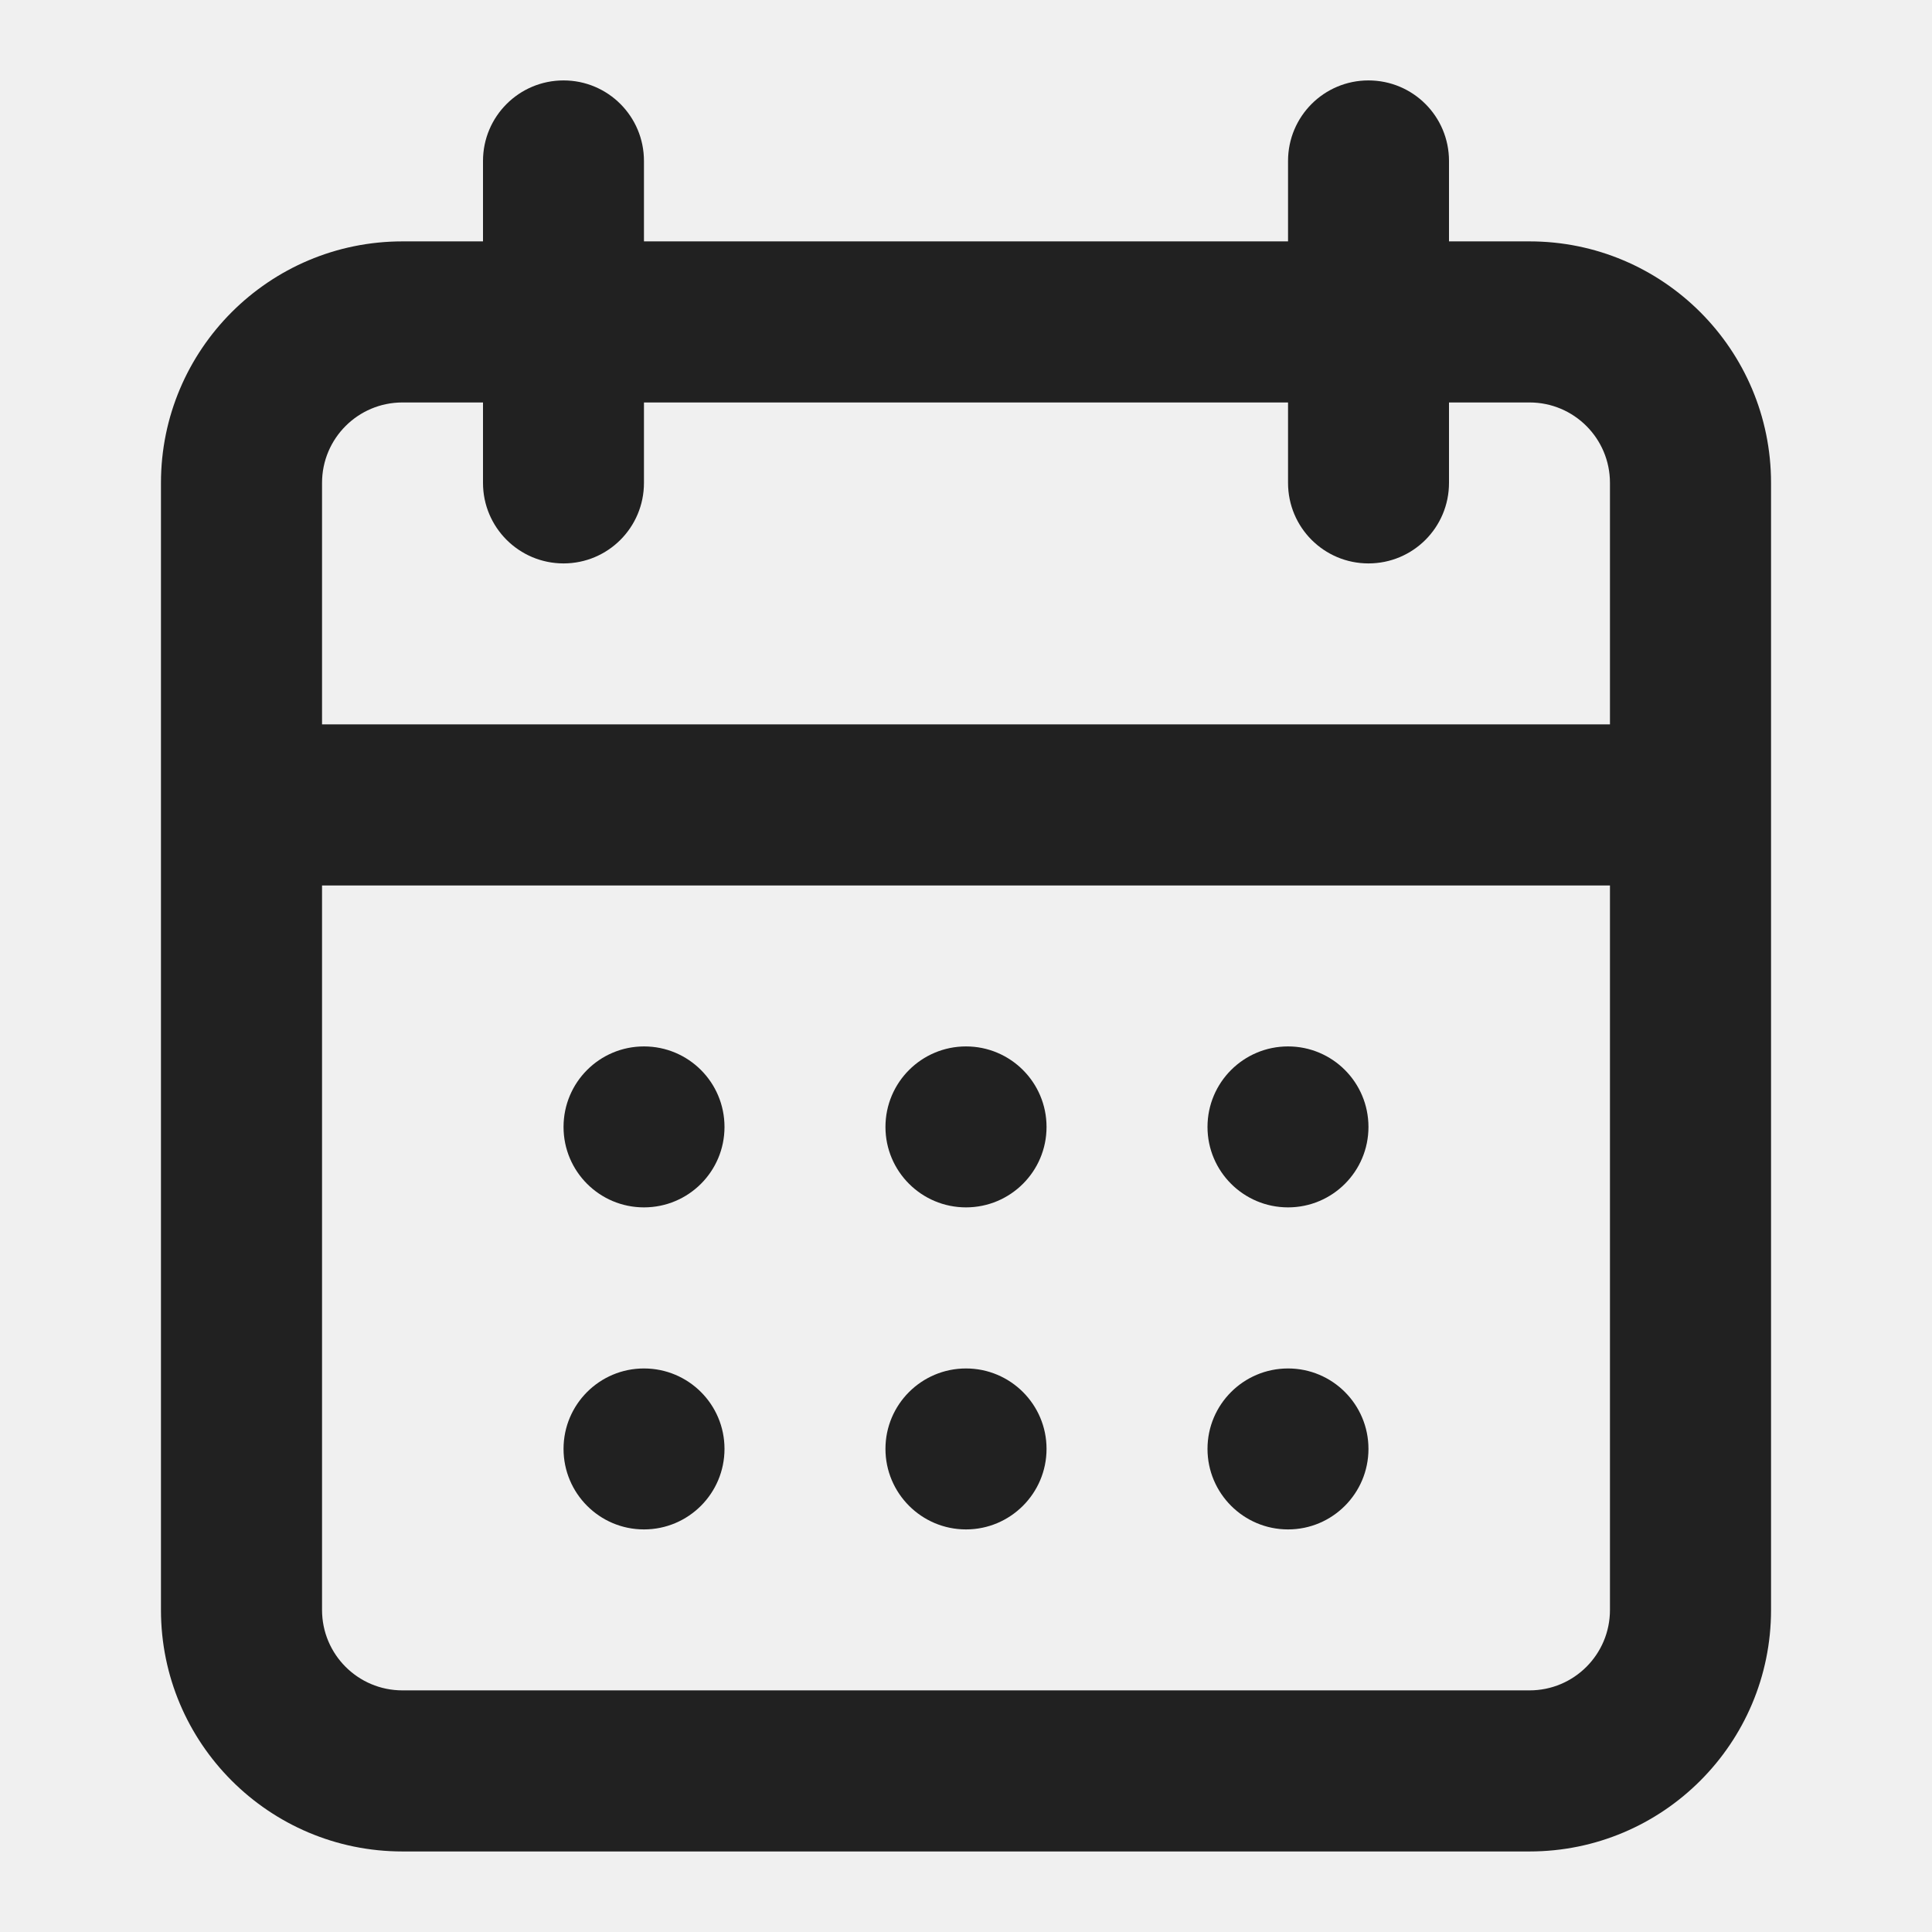
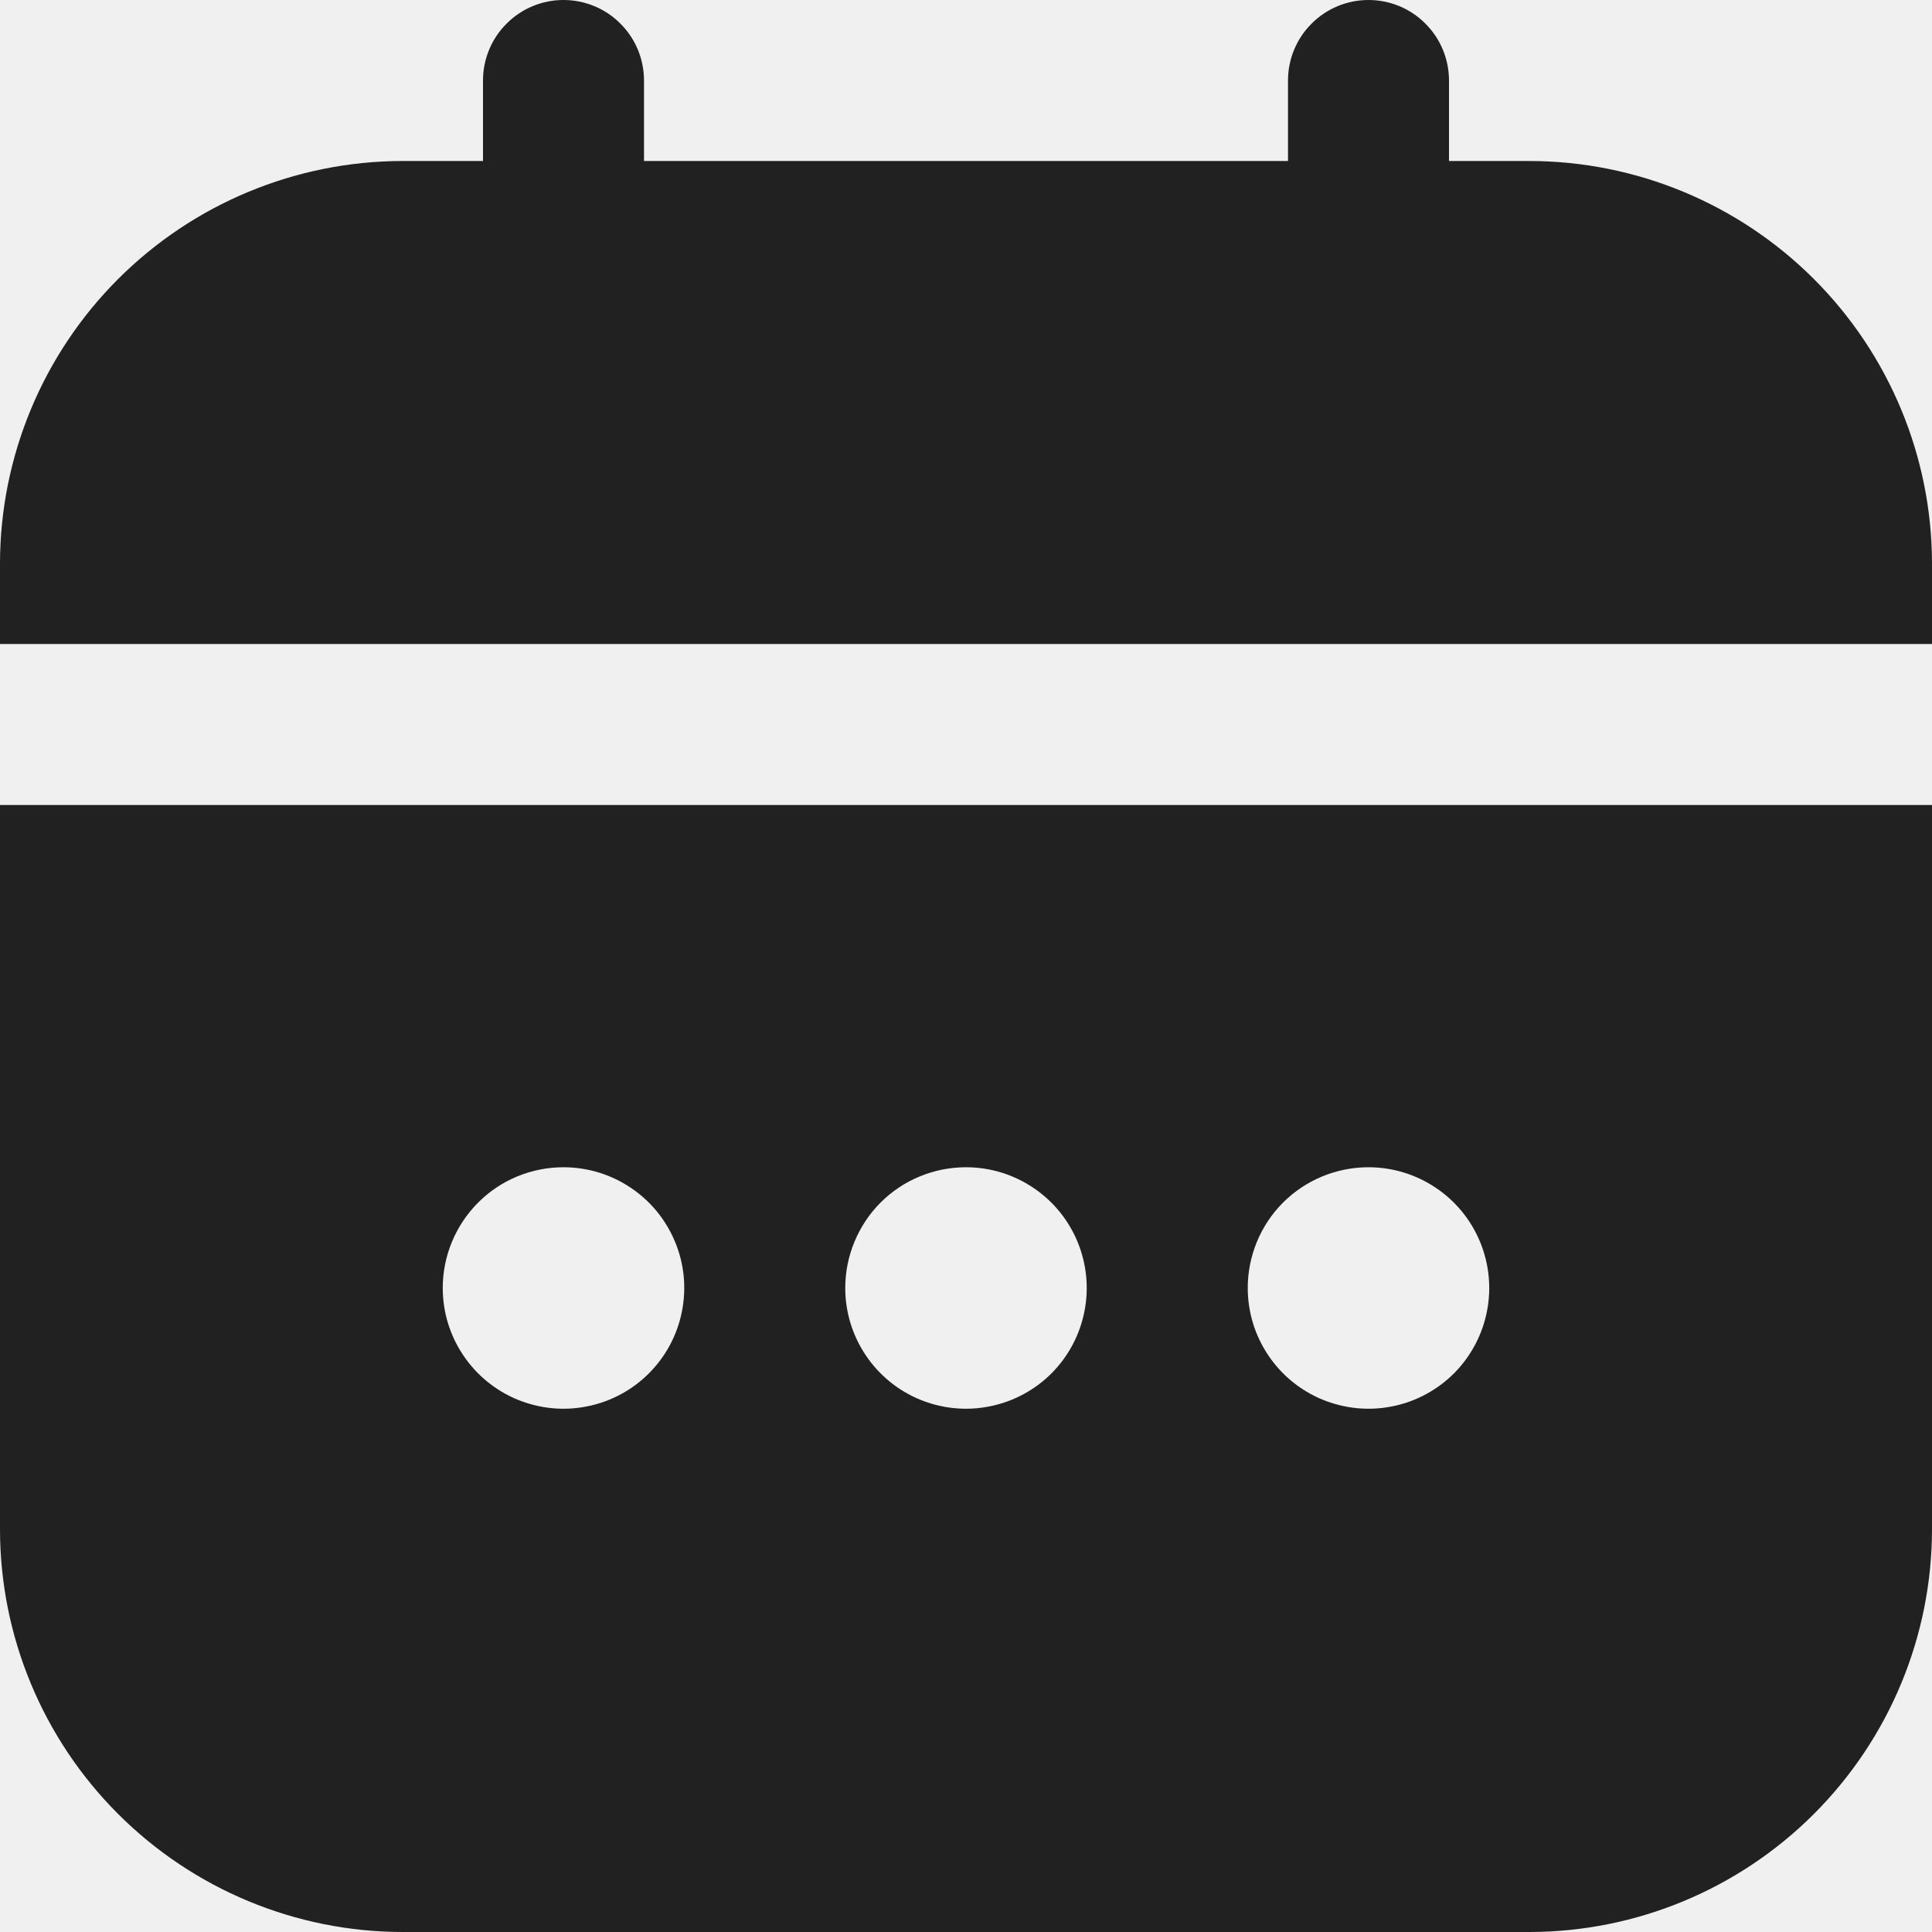
- <svg xmlns="http://www.w3.org/2000/svg" width="16" height="16" viewBox="0 0 16 16" fill="none">
-   <path d="M4.667 9.333C4.667 8.964 4.965 8.666 5.333 8.666C5.702 8.666 6 8.964 6 9.333C6 9.701 5.702 9.999 5.333 9.999C4.965 9.999 4.667 9.701 4.667 9.333Z" fill="#212121" />
-   <path d="M5.333 11.333C4.965 11.333 4.667 11.631 4.667 11.999C4.667 12.367 4.965 12.666 5.333 12.666C5.702 12.666 6 12.367 6 11.999C6 11.631 5.702 11.333 5.333 11.333Z" fill="#212121" />
-   <path d="M7.333 9.333C7.333 8.964 7.632 8.666 8 8.666C8.368 8.666 8.667 8.964 8.667 9.333C8.667 9.701 8.368 9.999 8 9.999C7.632 9.999 7.333 9.701 7.333 9.333Z" fill="#212121" />
-   <path d="M8 11.333C7.632 11.333 7.333 11.631 7.333 11.999C7.333 12.367 7.632 12.666 8 12.666C8.368 12.666 8.667 12.367 8.667 11.999C8.667 11.631 8.368 11.333 8 11.333Z" fill="#212121" />
-   <path d="M10 9.333C10 8.964 10.299 8.666 10.667 8.666C11.035 8.666 11.333 8.964 11.333 9.333C11.333 9.701 11.035 9.999 10.667 9.999C10.299 9.999 10 9.701 10 9.333Z" fill="#212121" />
-   <path d="M10.667 11.333C10.299 11.333 10 11.631 10 11.999C10 12.367 10.299 12.666 10.667 12.666C11.035 12.666 11.333 12.367 11.333 11.999C11.333 11.631 11.035 11.333 10.667 11.333Z" fill="#212121" />
-   <path fill-rule="evenodd" clip-rule="evenodd" d="M4 1.333C4 0.964 4.299 0.666 4.667 0.666C5.035 0.666 5.333 0.964 5.333 1.333V1.999H10.667V1.333C10.667 0.964 10.965 0.666 11.333 0.666C11.702 0.666 12 0.964 12 1.333V1.999H12.667C13.771 1.999 14.667 2.895 14.667 3.999V13.333C14.667 14.437 13.771 15.333 12.667 15.333H3.333C2.229 15.333 1.333 14.437 1.333 13.333V3.999C1.333 2.895 2.229 1.999 3.333 1.999H4V1.333ZM10.667 3.333V3.999C10.667 4.368 10.965 4.666 11.333 4.666C11.702 4.666 12 4.368 12 3.999V3.333H12.667C13.035 3.333 13.333 3.631 13.333 3.999V5.999H2.667V3.999C2.667 3.631 2.965 3.333 3.333 3.333H4V3.999C4 4.368 4.299 4.666 4.667 4.666C5.035 4.666 5.333 4.368 5.333 3.999V3.333H10.667ZM2.667 7.333V13.333C2.667 13.701 2.965 13.999 3.333 13.999H12.667C13.035 13.999 13.333 13.701 13.333 13.333V7.333H2.667Z" fill="#212121" />
+ <svg xmlns="http://www.w3.org/2000/svg" width="18" height="18" viewBox="0 0 18 18" fill="none">
+   <g clip-path="url(#clip0_19843_51094)">
+     <path d="M0 14.25C0.001 15.244 0.397 16.197 1.1 16.9C1.803 17.603 2.756 17.999 3.75 18H14.25C15.244 17.999 16.197 17.603 16.9 16.9C17.603 16.197 17.999 15.244 18 14.25V7.5H0V14.25ZM12.75 10.875C12.973 10.875 13.19 10.941 13.375 11.065C13.56 11.188 13.704 11.364 13.789 11.569C13.874 11.775 13.897 12.001 13.853 12.22C13.81 12.438 13.703 12.638 13.546 12.796C13.388 12.953 13.188 13.06 12.97 13.103C12.751 13.147 12.525 13.124 12.319 13.039C12.114 12.954 11.938 12.81 11.815 12.625C11.691 12.44 11.625 12.223 11.625 12C11.625 11.702 11.743 11.415 11.954 11.204C12.165 10.993 12.452 10.875 12.75 10.875ZM9 10.875C9.223 10.875 9.44 10.941 9.625 11.065C9.81 11.188 9.954 11.364 10.039 11.569C10.124 11.775 10.147 12.001 10.103 12.22C10.06 12.438 9.953 12.638 9.796 12.796C9.638 12.953 9.438 13.06 9.219 13.103C9.001 13.147 8.775 13.124 8.569 13.039C8.364 12.954 8.188 12.81 8.065 12.625C7.941 12.44 7.875 12.223 7.875 12C7.875 11.702 7.994 11.415 8.204 11.204C8.415 10.993 8.702 10.875 9 10.875ZM5.25 10.875C5.473 10.875 5.69 10.941 5.875 11.065C6.06 11.188 6.204 11.364 6.289 11.569C6.375 11.775 6.397 12.001 6.353 12.22C6.31 12.438 6.203 12.638 6.045 12.796C5.888 12.953 5.688 13.06 5.469 13.103C5.251 13.147 5.025 13.124 4.819 13.039C4.614 12.954 4.438 12.81 4.315 12.625C4.191 12.44 4.125 12.223 4.125 12C4.125 11.702 4.244 11.415 4.455 11.204C4.665 10.993 4.952 10.875 5.25 10.875Z" fill="#212121" />
+     <path d="M14.25 1.5H13.5V0.75C13.5 0.551 13.421 0.36 13.28 0.22C13.14 0.079 12.949 0 12.75 0C12.551 0 12.36 0.079 12.22 0.22C12.079 0.36 12 0.551 12 0.75V1.5H6V0.75C6 0.551 5.921 0.36 5.78 0.22C5.64 0.079 5.449 0 5.25 0C5.051 0 4.86 0.079 4.72 0.22C4.579 0.36 4.5 0.551 4.5 0.75V1.5H3.75C2.756 1.501 1.803 1.897 1.1 2.6C0.397 3.303 0.001 4.256 0 5.25L0 6H18V5.25C17.999 4.256 17.603 3.303 16.9 2.6C16.197 1.897 15.244 1.501 14.25 1.5Z" fill="#212121" />
+   </g>
+   <defs>
+     <clipPath id="clip0_19843_51094">
+       <rect width="18" height="18" fill="white" />
+     </clipPath>
+   </defs>
</svg>
